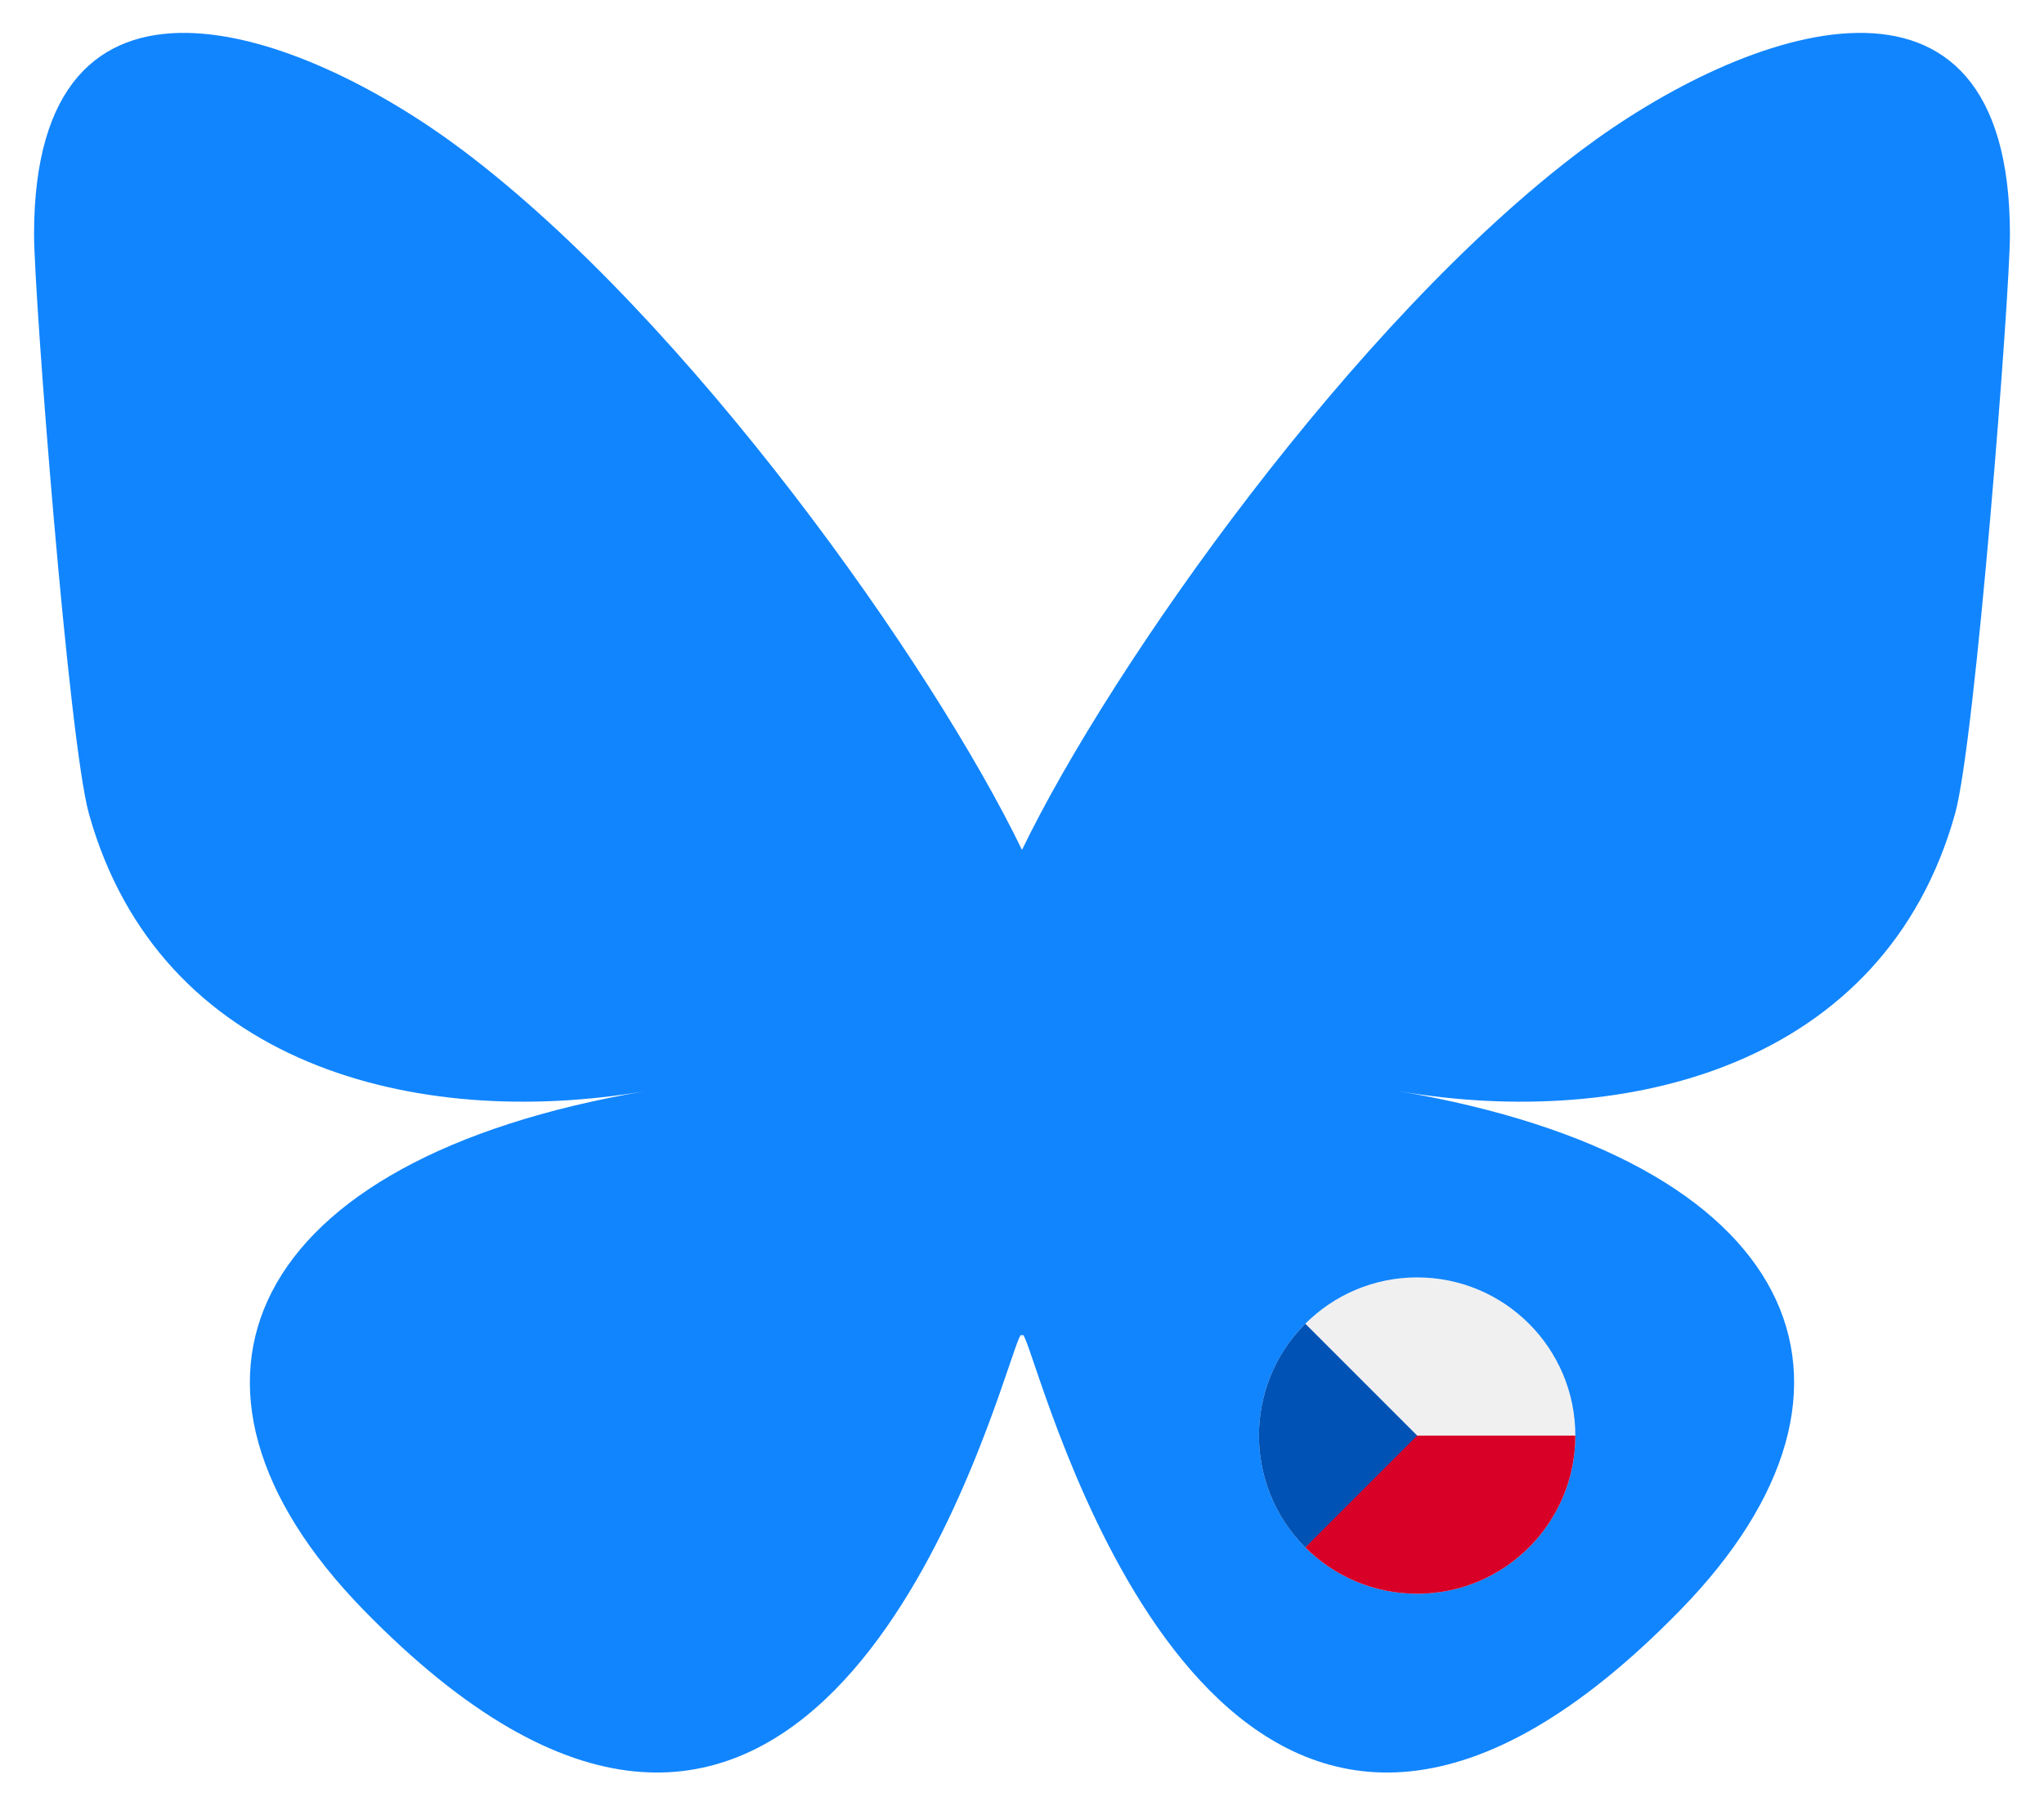
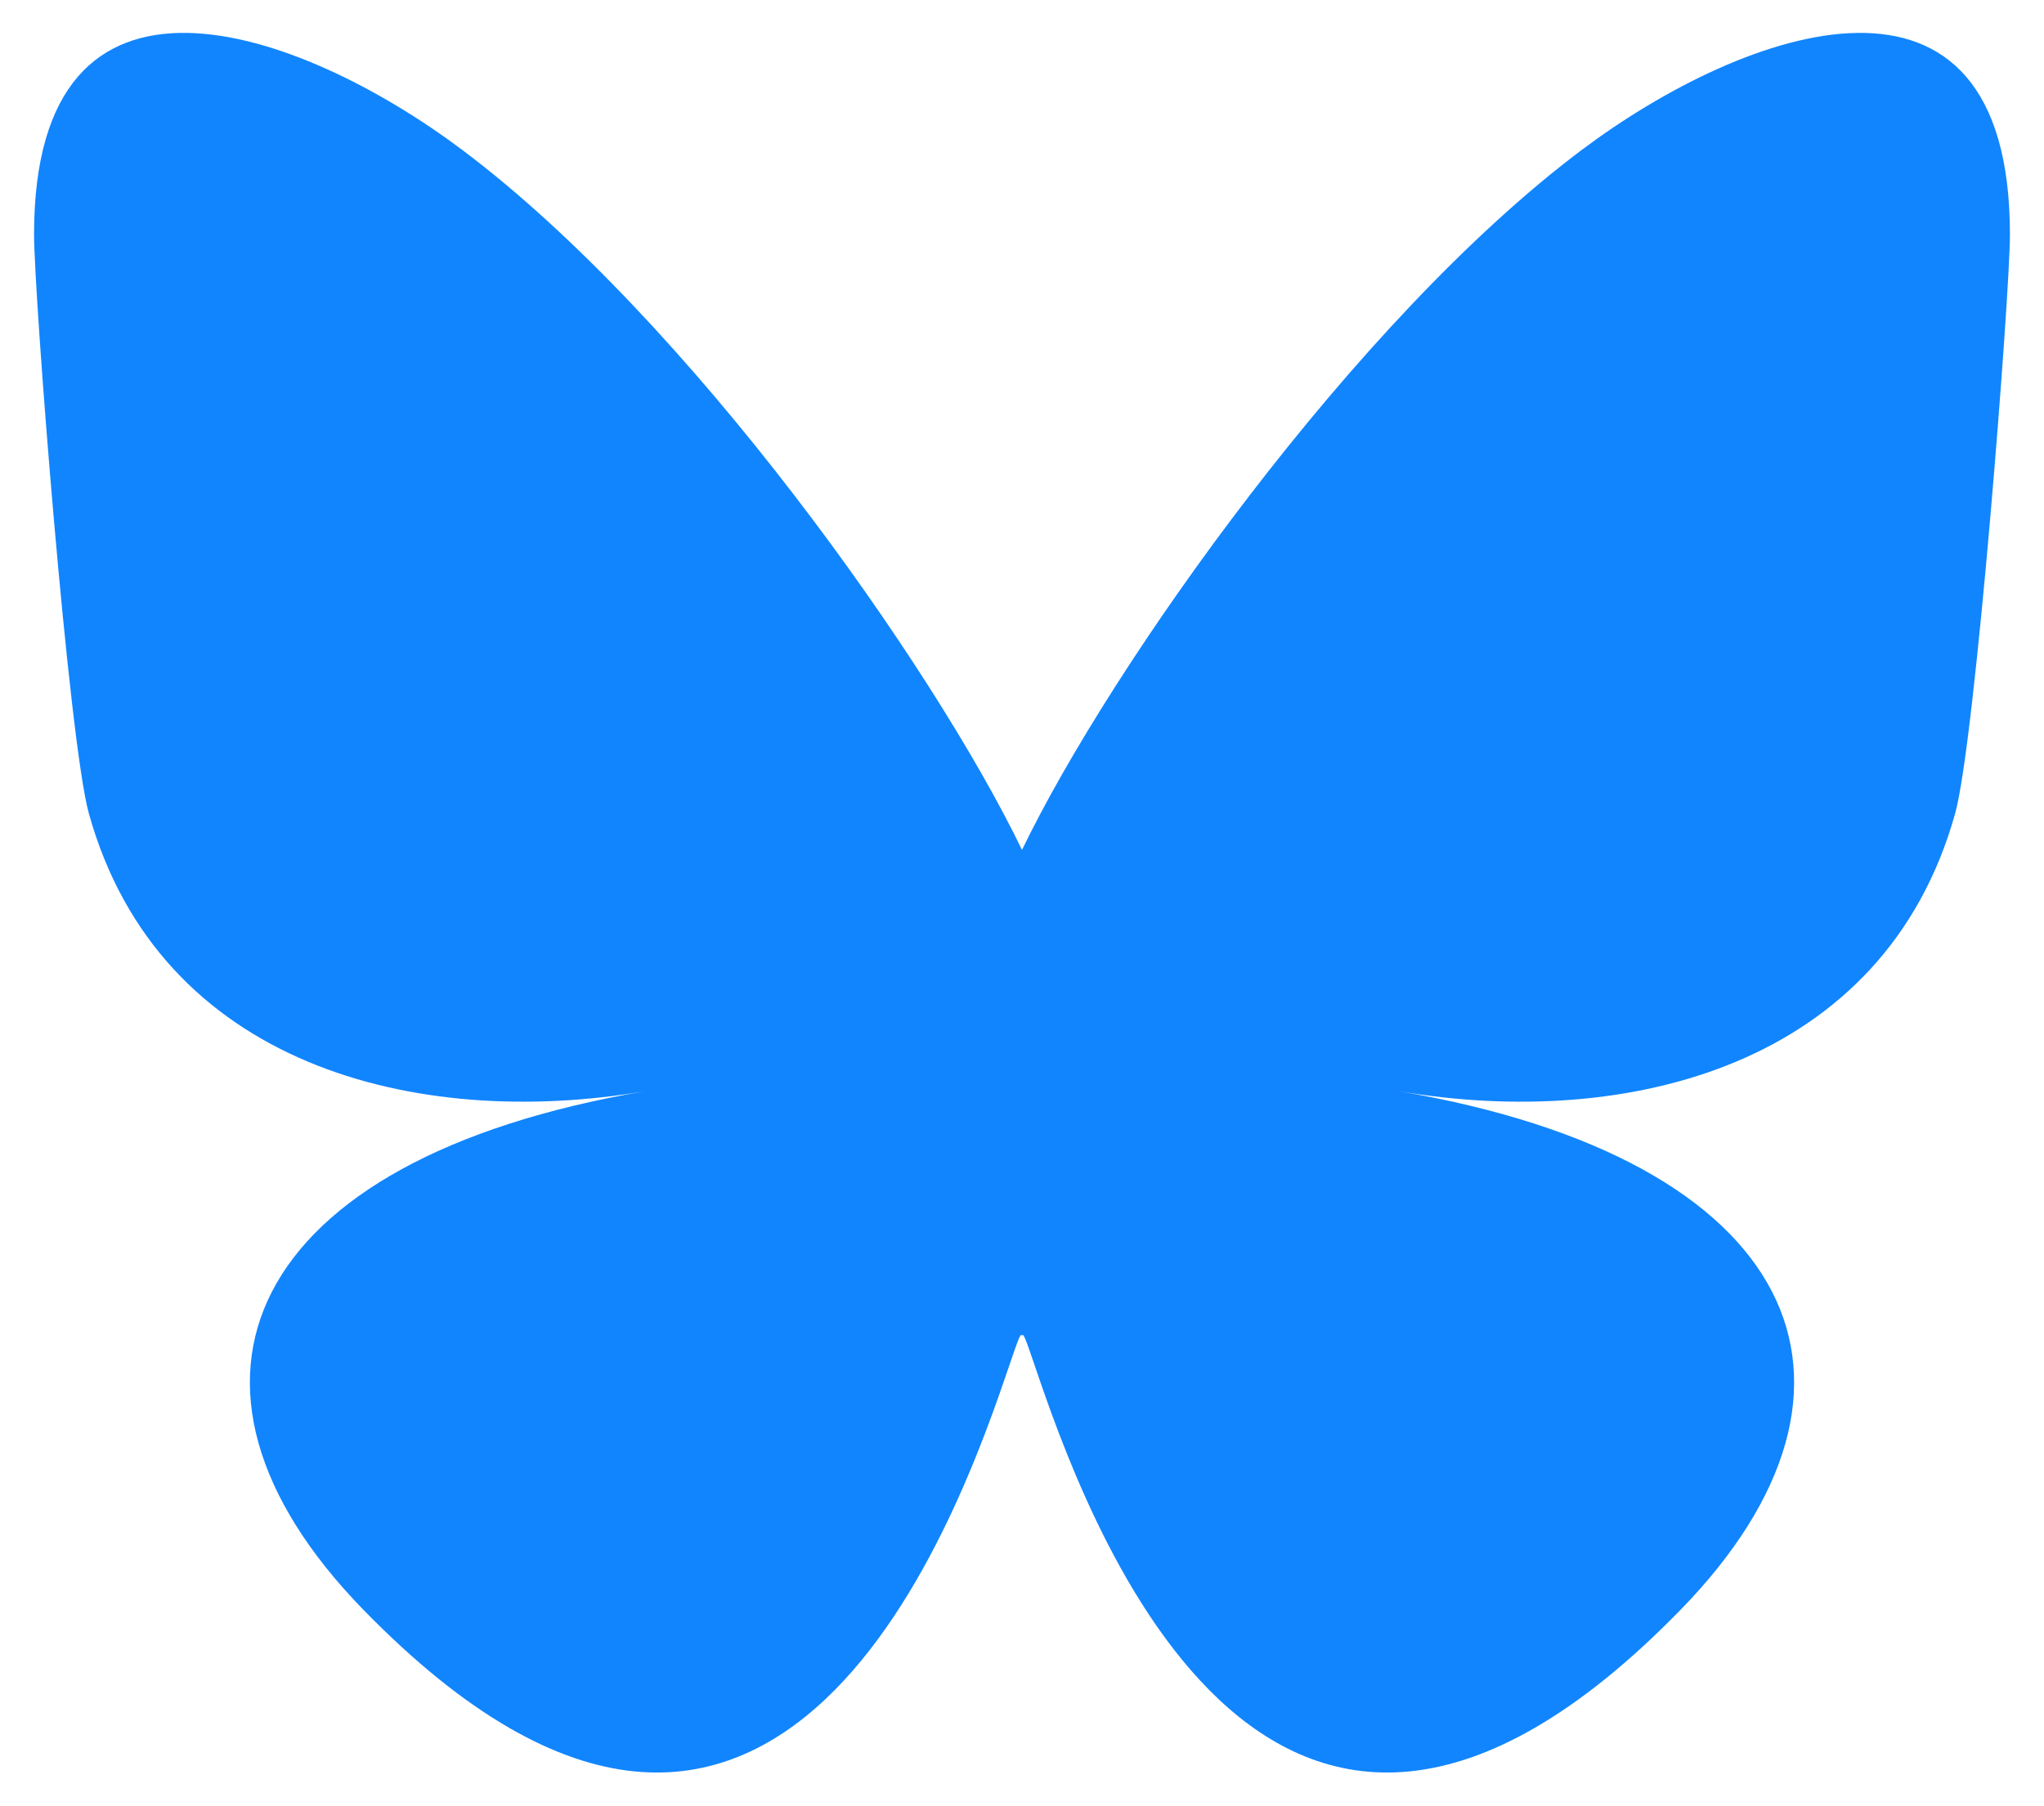
- <svg xmlns="http://www.w3.org/2000/svg" width="100%" height="100%" viewBox="0 0 600 530" version="1.1" xml:space="preserve" style="fill-rule:evenodd;clip-rule:evenodd;stroke-linejoin:round;stroke-miterlimit:2;">
-   <path d="M135.72,44.03c66.496,49.921 138.02,151.14 164.28,205.46c26.262,-54.316 97.782,-155.54 164.28,-205.46c47.98,-36.021 125.72,-63.892 125.72,24.795c0,17.712 -10.155,148.79 -16.111,170.07c-20.703,73.984 -96.144,92.854 -163.25,81.433c117.3,19.964 147.14,86.092 82.697,152.22c-122.39,125.59 -175.91,-31.511 -189.63,-71.766c-2.514,-7.38 -3.69,-10.832 -3.708,-7.896c-0.017,-2.936 -1.193,0.516 -3.707,7.896c-13.714,40.255 -67.233,197.36 -189.63,71.766c-64.444,-66.128 -34.605,-132.26 82.697,-152.22c-67.108,11.421 -142.55,-7.45 -163.25,-81.433c-5.958,-21.282 -16.111,-152.36 -16.111,-170.07c-0,-88.687 77.742,-60.816 125.72,-24.795l0.003,0Z" style="fill:#1185fe;fill-rule:nonzero;" />
-   <clipPath id="_clip1">
-     <rect id="czech-republic.svg" x="369.561" y="374.984" width="92.869" height="92.869" />
-   </clipPath>
-   <g clip-path="url(#_clip1)">
-     <circle cx="415.995" cy="421.419" r="46.435" style="fill:#f0f0f0;" />
-     <path d="M411.957,421.419c0,-0 -28.769,32.841 -28.796,32.834c8.403,8.403 20.011,13.601 32.834,13.601c25.645,-0 46.435,-20.79 46.435,-46.435l-50.473,-0Z" style="fill:#d80027;fill-rule:nonzero;" />
-     <path d="M383.161,388.585c-18.134,18.133 -18.134,47.534 -0,65.668c7.493,-7.493 14.7,-14.7 32.834,-32.834l-32.834,-32.834Z" style="fill:#0052b4;fill-rule:nonzero;" />
-   </g>
+ <svg xmlns="http://www.w3.org/2000/svg" width="100%" height="100%" viewBox="0 0 600 530" version="1.1" xml:space="preserve">
+   <path d="M135.72,44.03c66.496,49.921 138.02,151.14 164.28,205.46c26.262,-54.316 97.782,-155.54 164.28,-205.46c47.98,-36.021 125.72,-63.892 125.72,24.795c0,17.712 -10.155,148.79 -16.111,170.07c-20.703,73.984 -96.144,92.854 -163.25,81.433c117.3,19.964 147.14,86.092 82.697,152.22c-122.39,125.59 -175.91,-31.511 -189.63,-71.766c-2.514,-7.38 -3.69,-10.832 -3.708,-7.896c-0.017,-2.936 -1.193,0.516 -3.707,7.896c-13.714,40.255 -67.233,197.36 -189.63,71.766c-64.444,-66.128 -34.605,-132.26 82.697,-152.22c-67.108,11.421 -142.55,-7.45 -163.25,-81.433c-5.958,-21.282 -16.111,-152.36 -16.111,-170.07c-0,-88.687 77.742,-60.816 125.72,-24.795l0.003,0Z" style="fill:#1185fe;" />
</svg>
